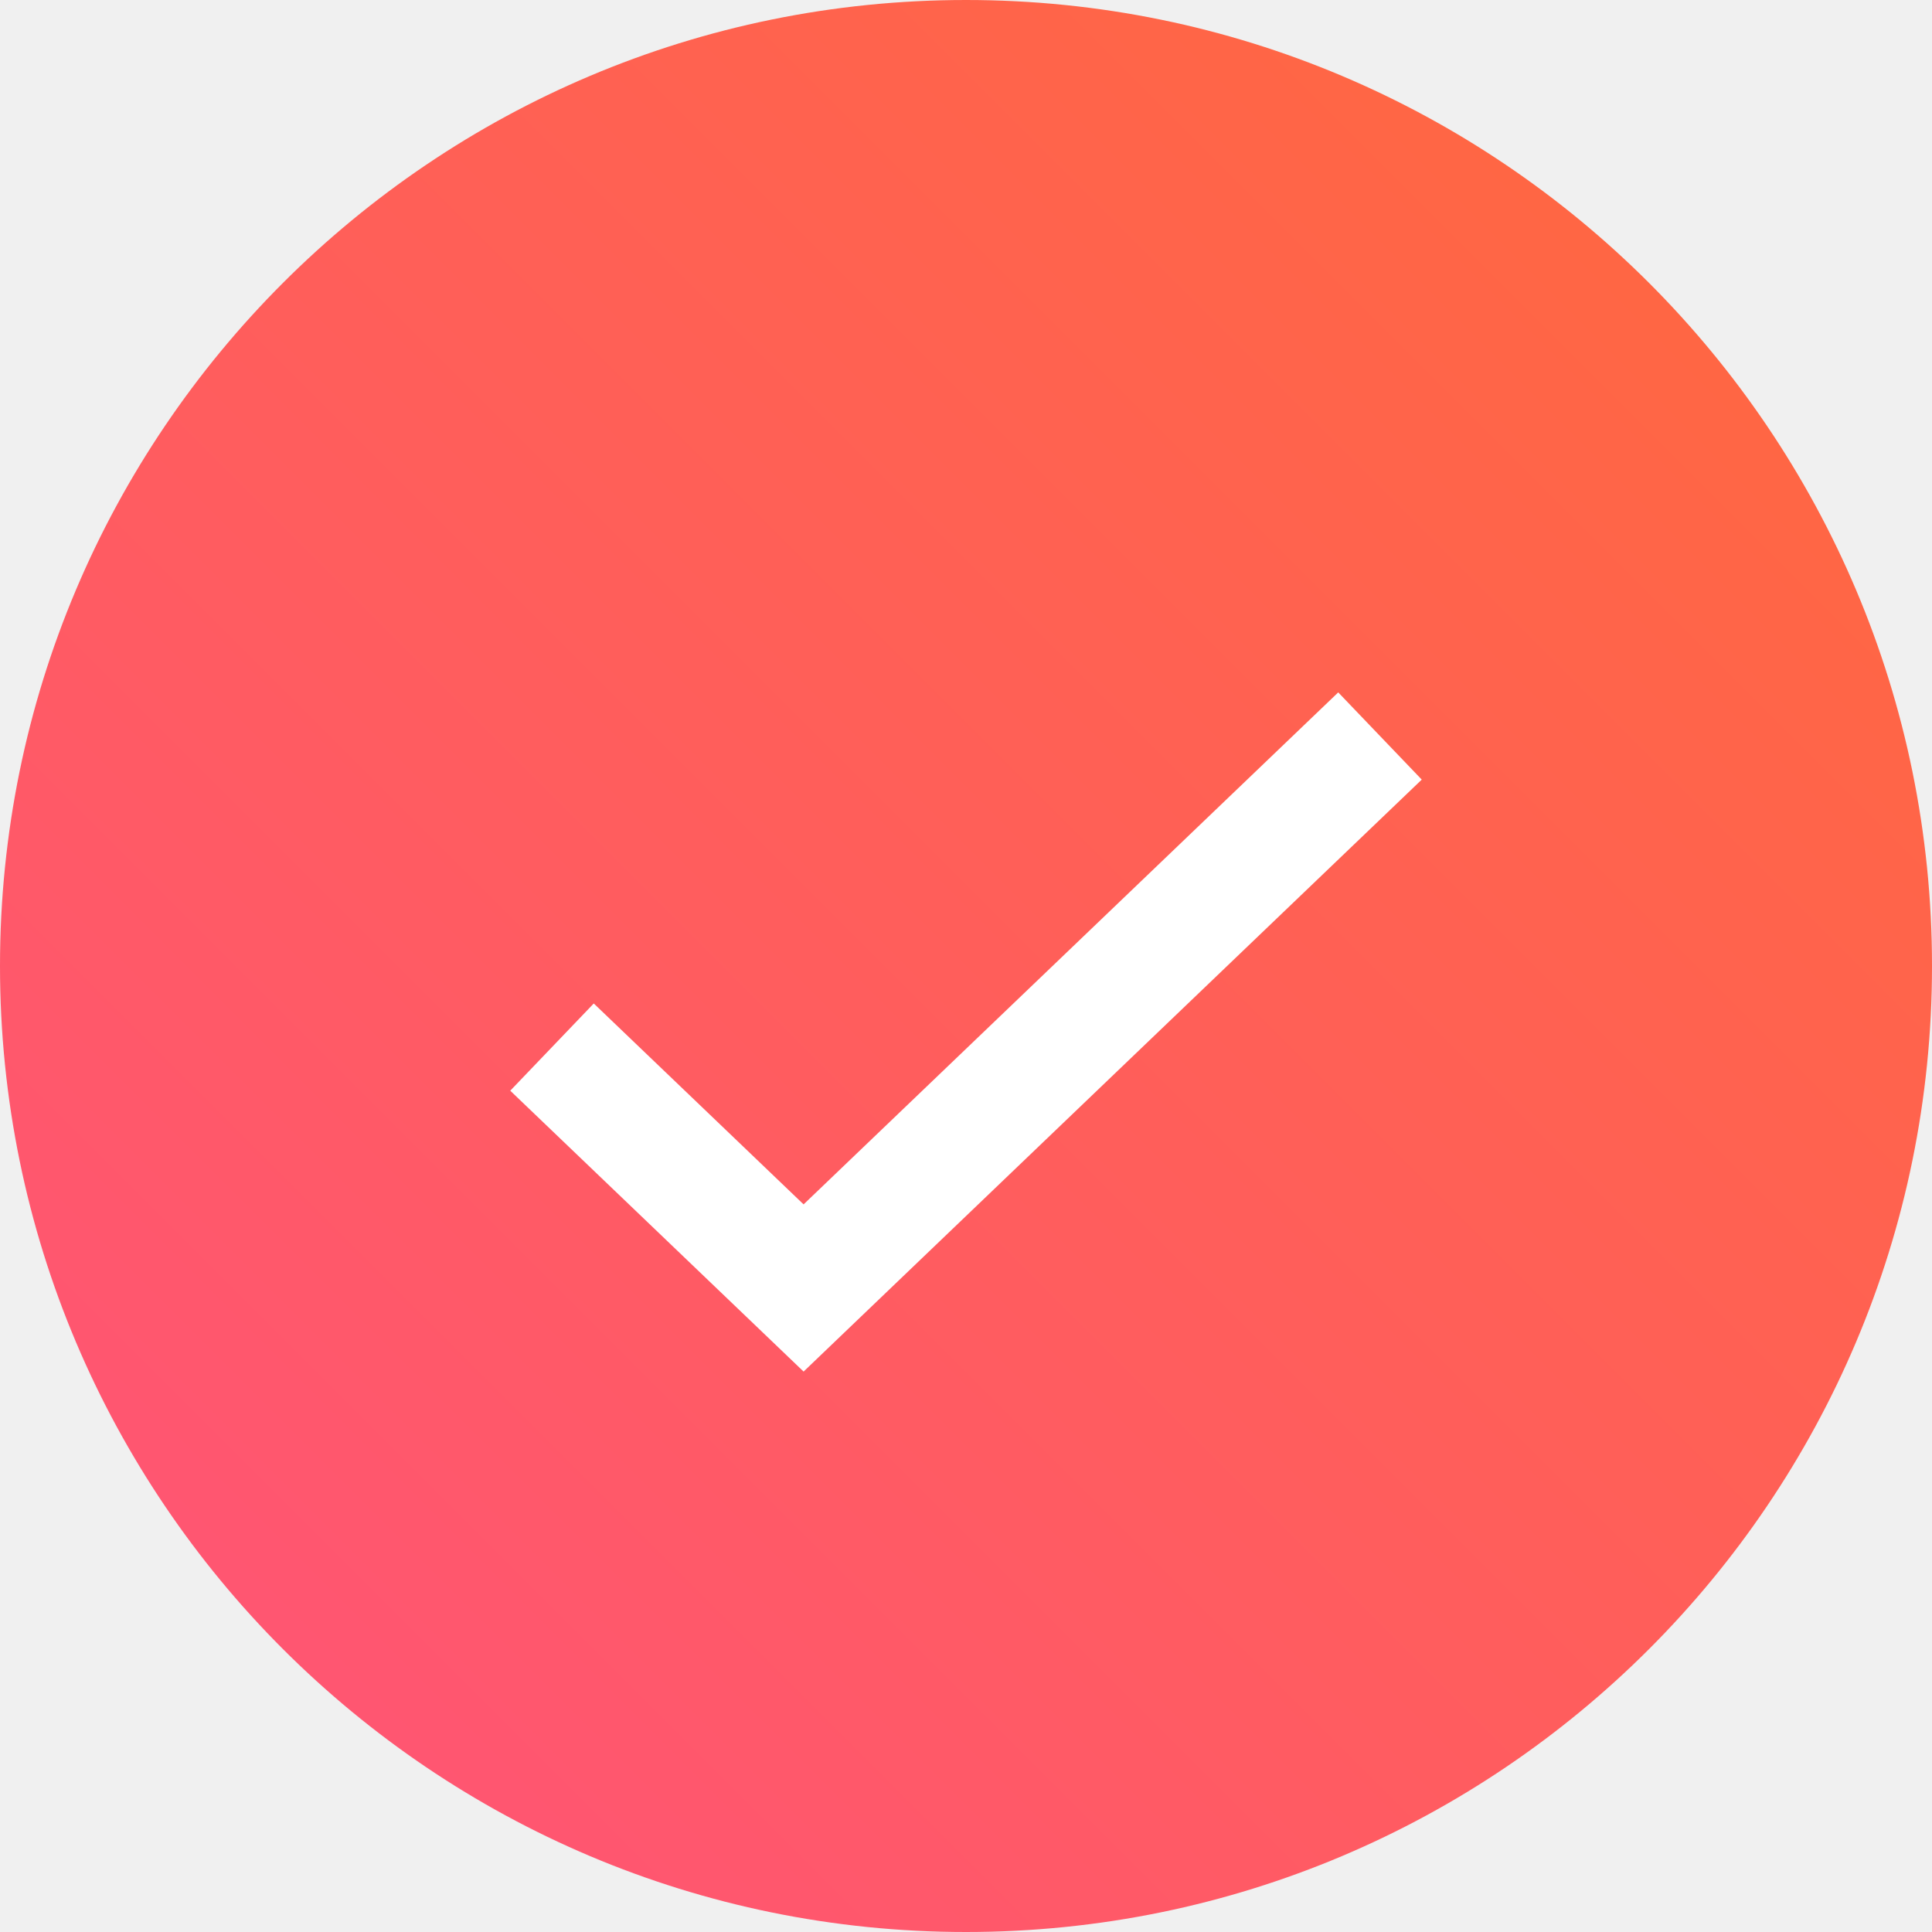
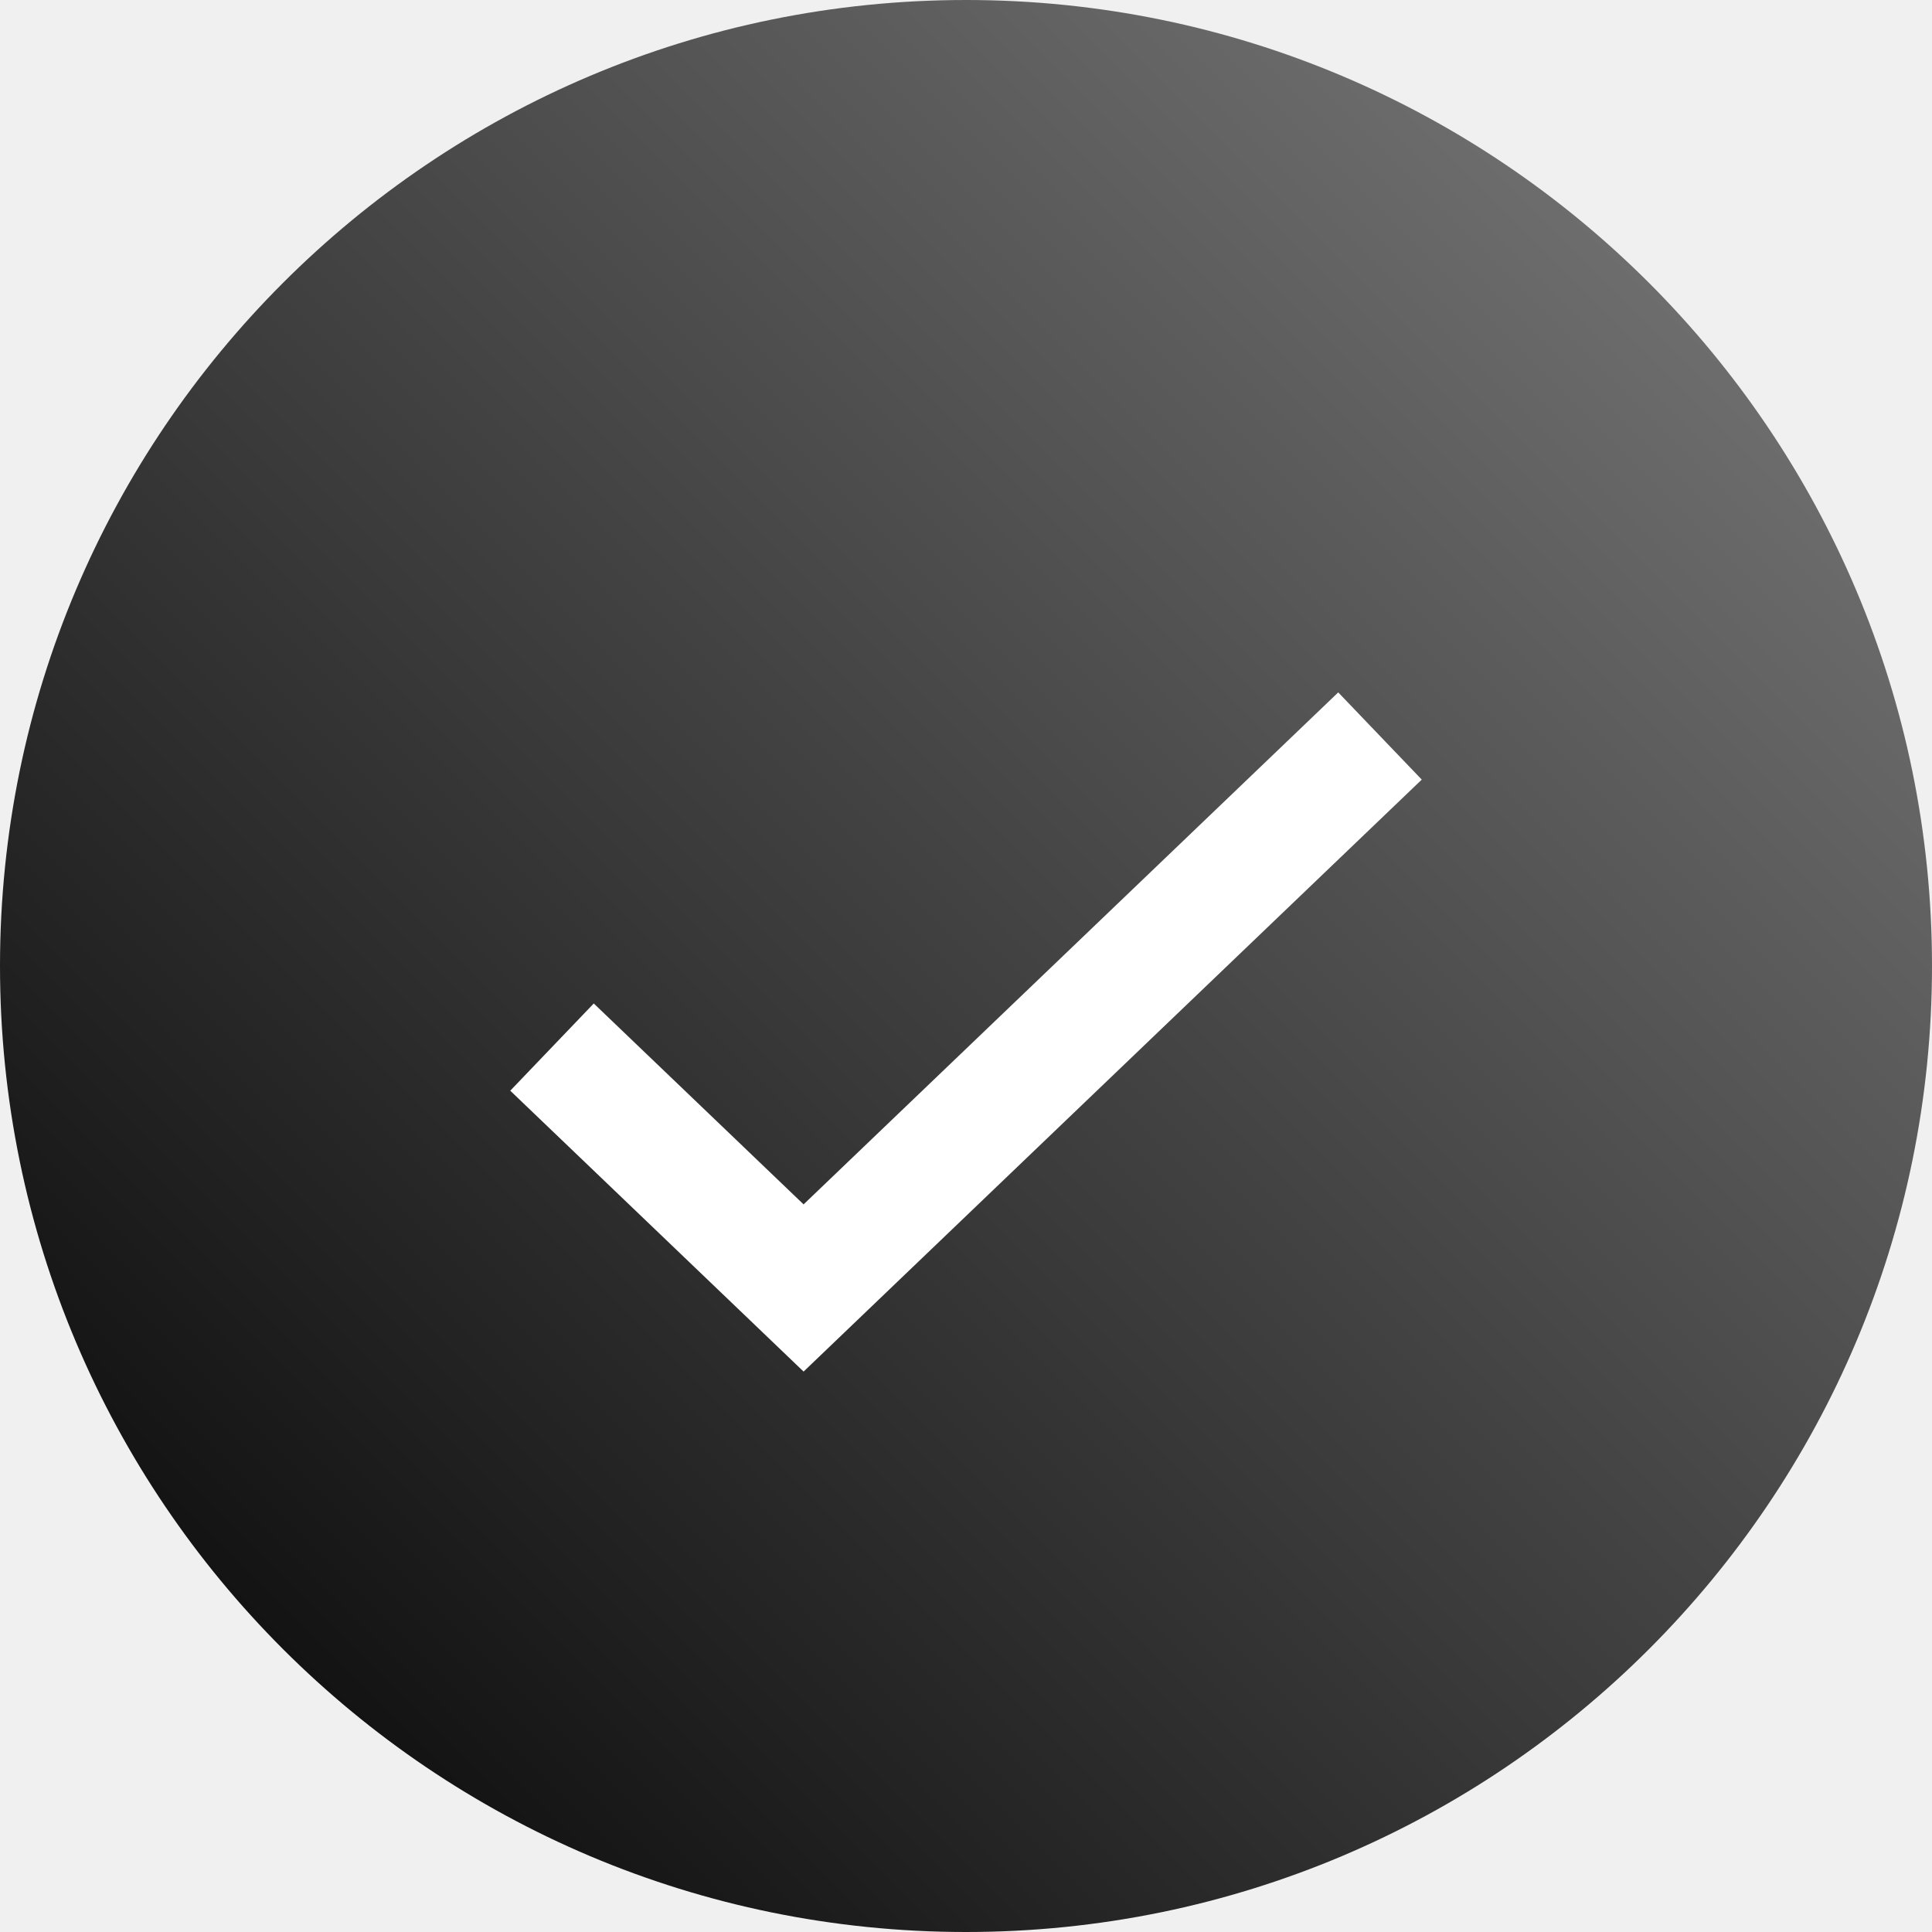
<svg xmlns="http://www.w3.org/2000/svg" width="64" height="64" viewBox="0 0 64 64">
  <defs>
    <linearGradient id="a" x1="100%" x2="0%" y1="0%" y2="100%">
-       <stop offset="0%" stop-color="#FF6A3A" />
-       <stop offset="100%" stop-color="#FF527B" />
+       <stop offset="0%" stop-color="#808080" />
+       <stop offset="100%" stop-color="#88" />
    </linearGradient>
  </defs>
  <g fill="none">
    <circle cx="32" cy="32" r="32" fill="url(#a)" />
    <path stroke="#FFF" stroke-width="4" d="m18.286 34.686 8.334 7.98 19.094-18.285" />
  </g>
</svg>
